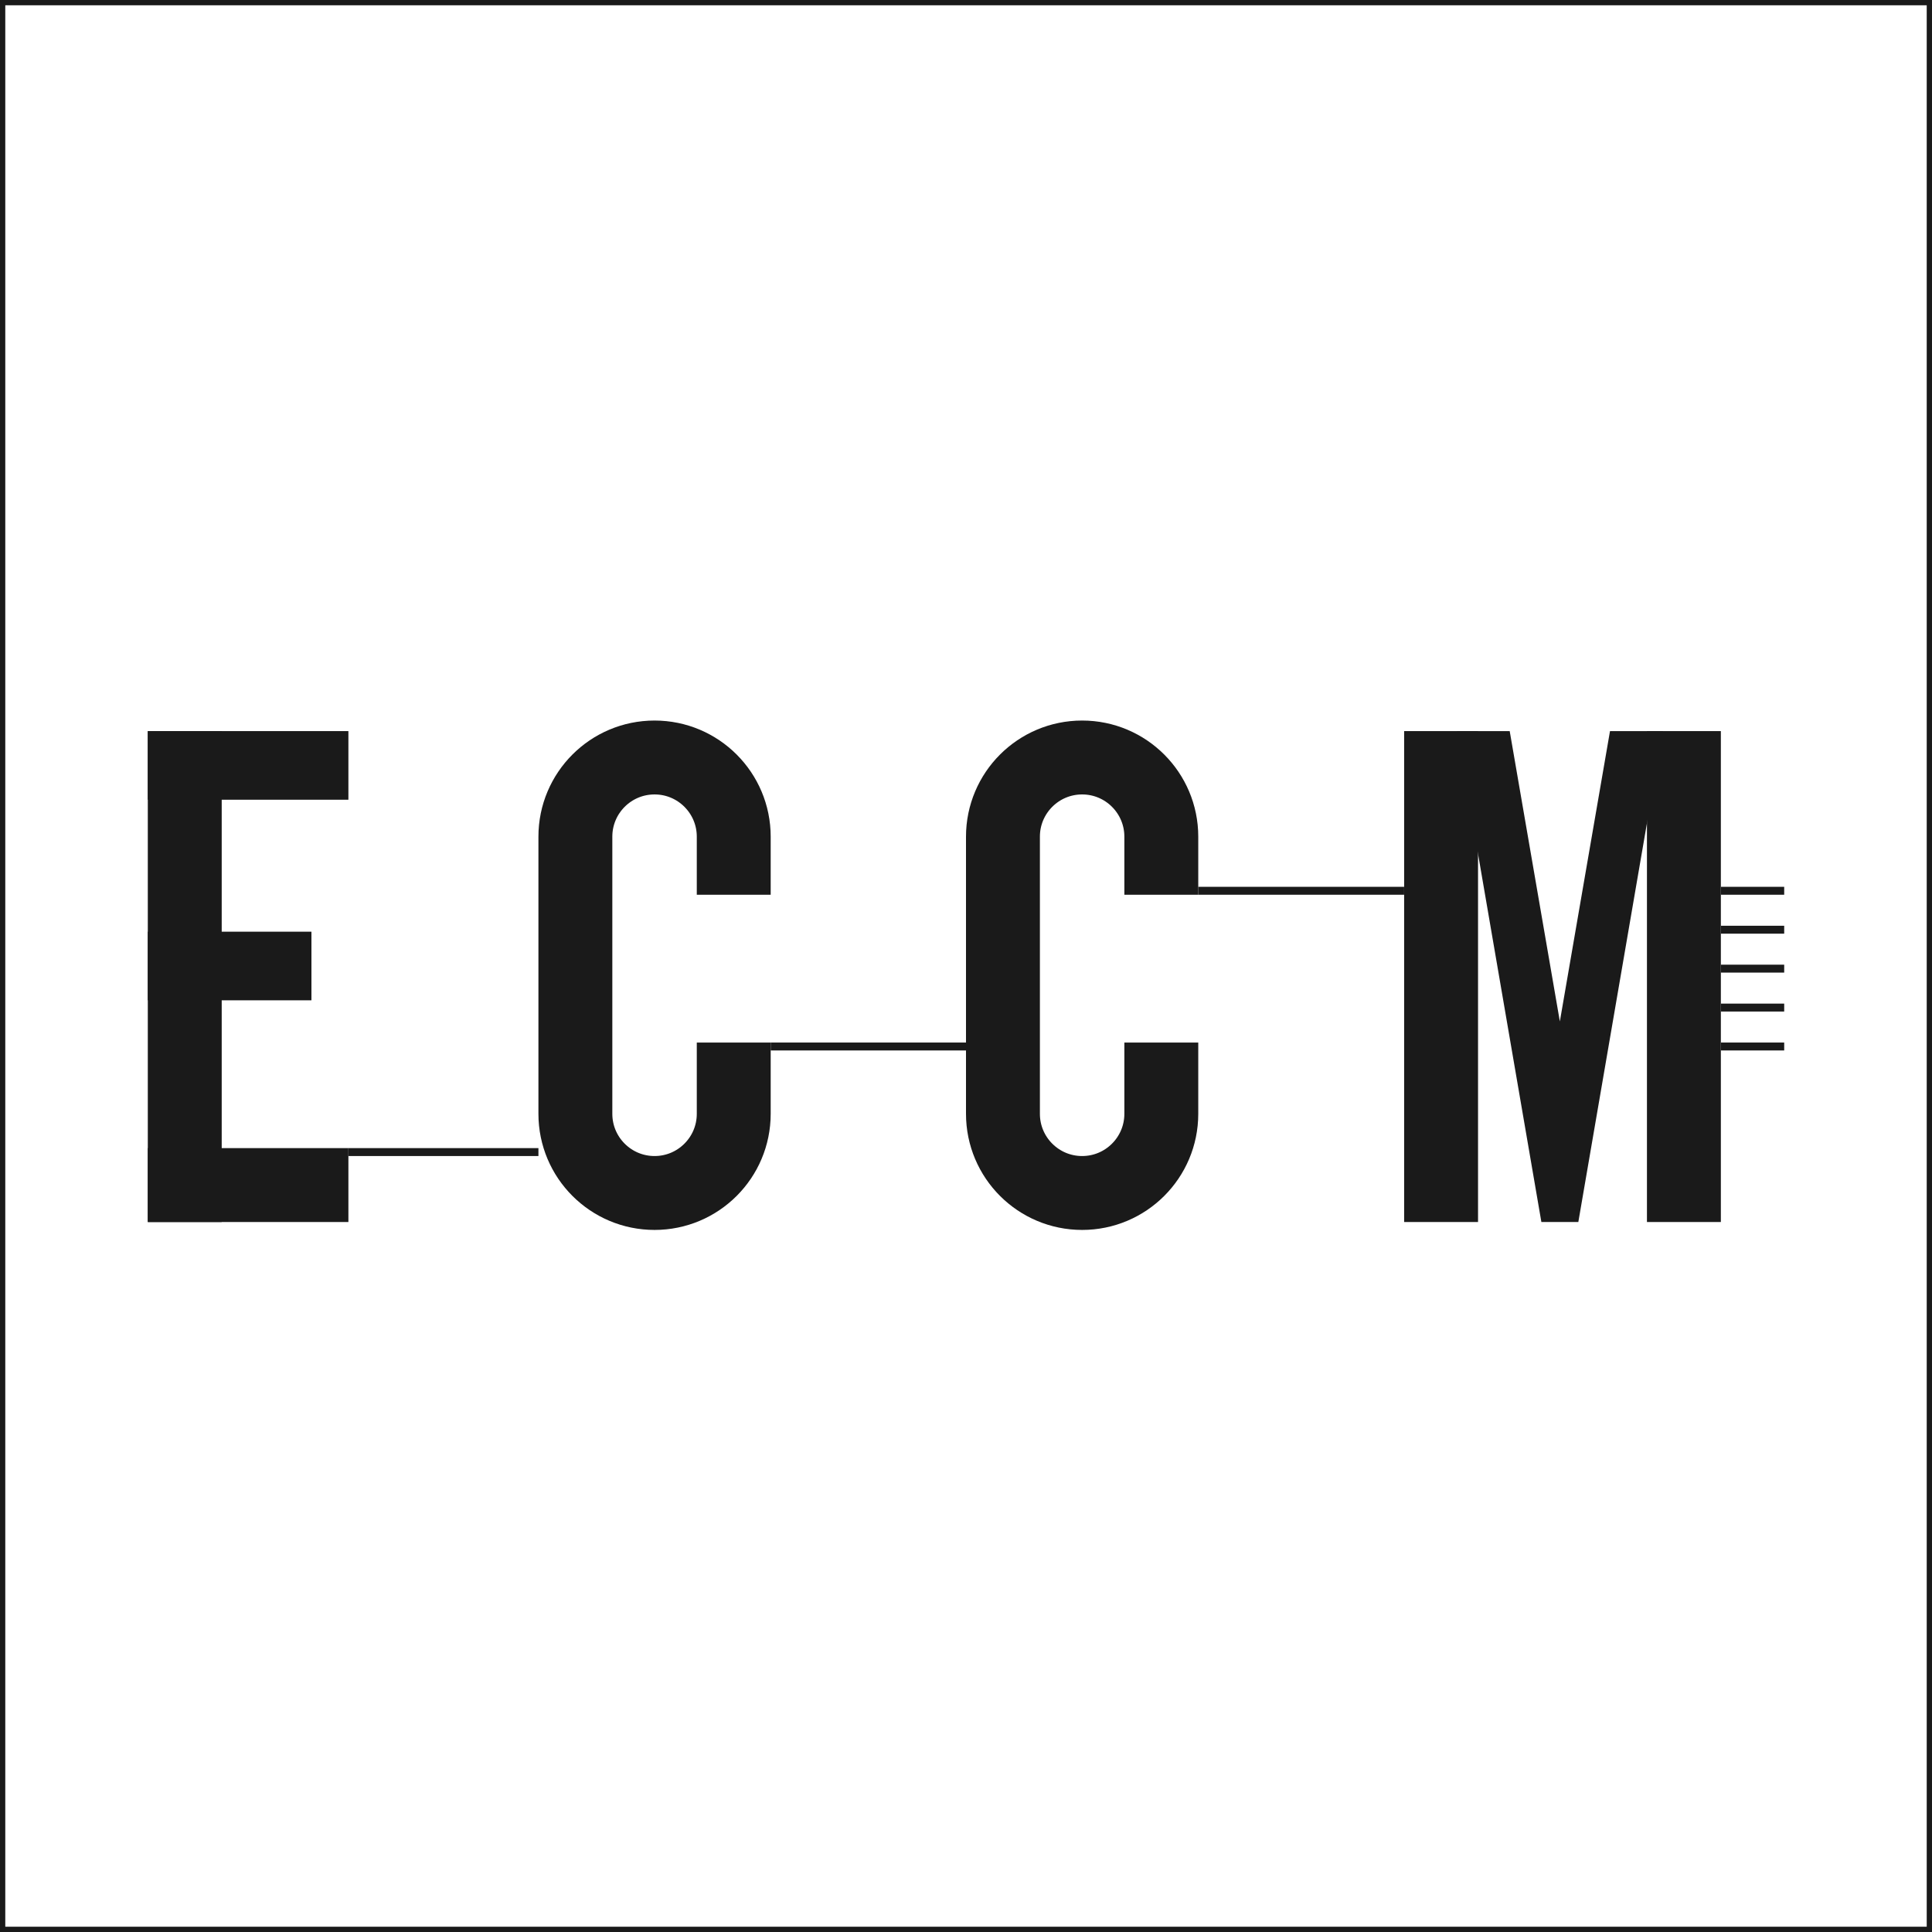
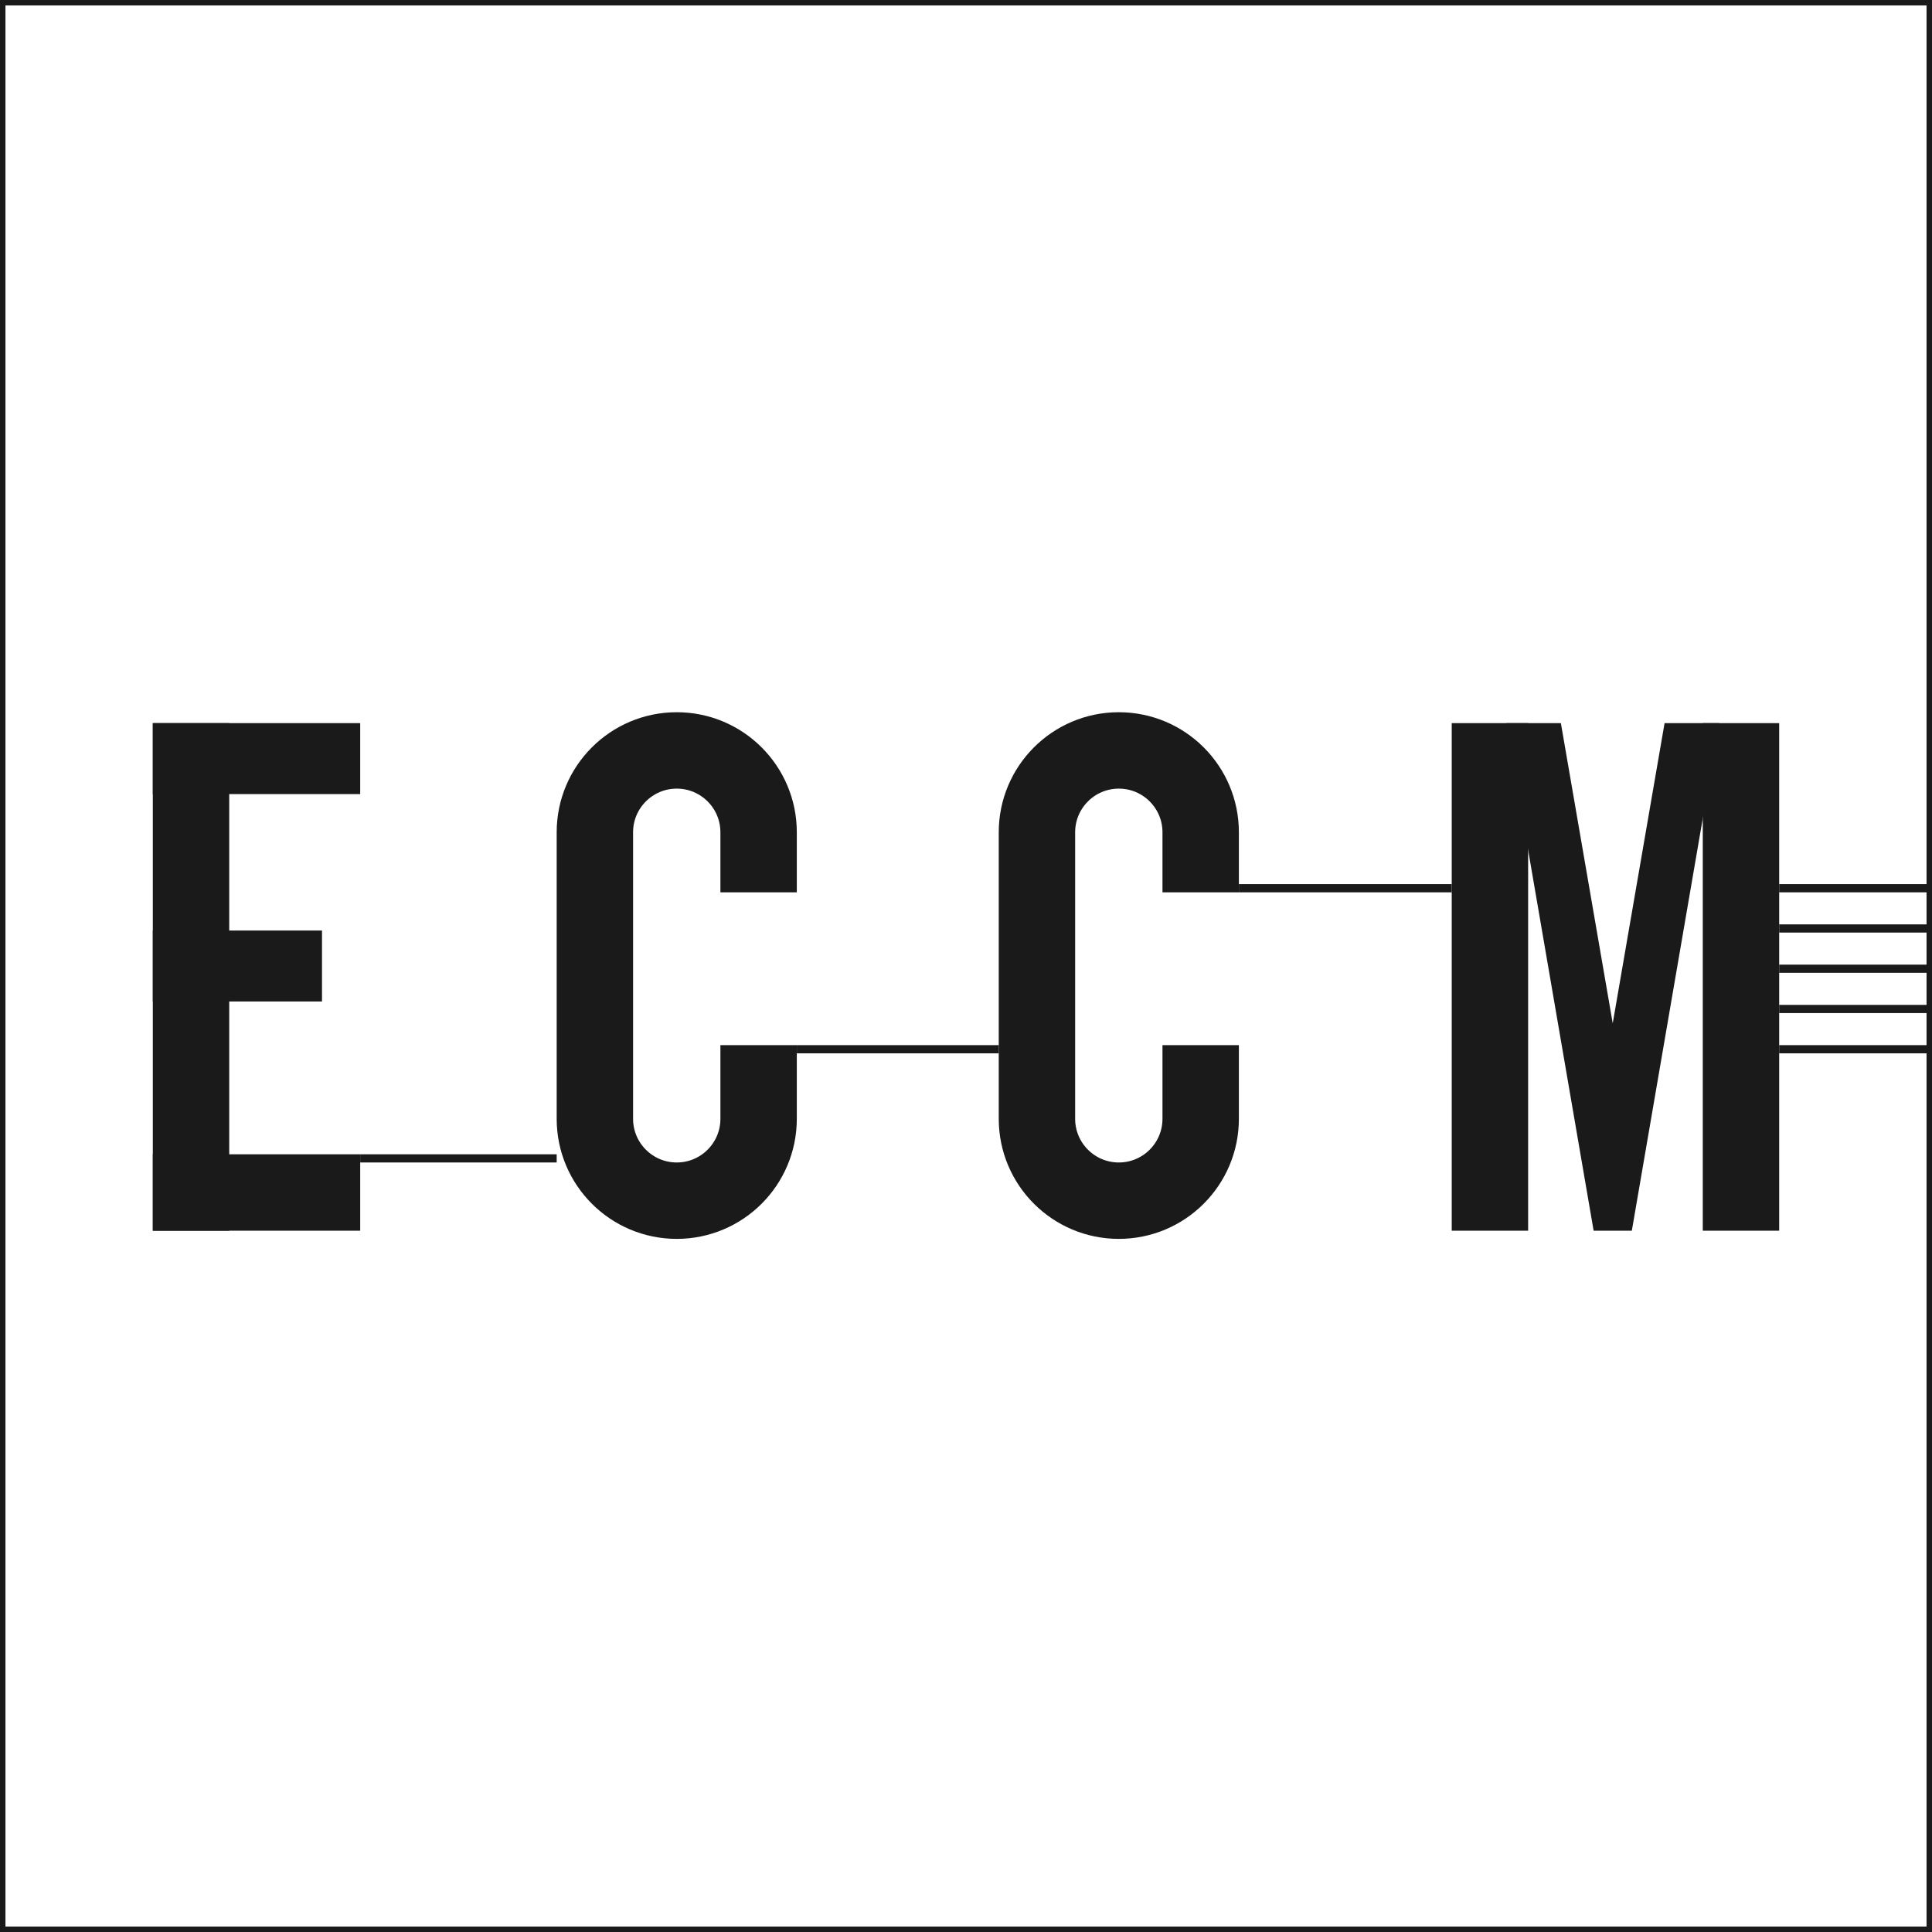
- <svg xmlns="http://www.w3.org/2000/svg" viewBox="0 0 366 366" width="366" height="366" color="#1a1a1a" role="img" aria-labelledby="t d">
-   <rect width="366" height="366" fill="#ffffff" />
-   <g transform="translate(-7 109.5)">
-     <g fill="currentColor">
+ <svg xmlns="http://www.w3.org/2000/svg" viewBox="0 0 354 354" width="354" height="354" color="#1a1a1a" role="img" aria-labelledby="t d">
+   <rect width="354" height="354" fill="#ffffff" />
+   <g fill="currentColor">
+     <g transform="translate(-7 103.5)">
      <rect x="35" y="29" width="14" height="93" />
      <rect x="35" y="29" width="38" height="13" />
      <rect x="35" y="67" width="31" height="13" />
      <rect x="35" y="108" width="38" height="14" />
      <path d="M146 60 V49 A15 15 0 0 0 116 49 V101.5 A15 15 0 0 0 146 101.5 V88" fill="none" stroke="currentColor" stroke-width="14" />
      <path d="M227 60 V49 A15 15 0 0 0 197 49 V101.5 A15 15 0 0 0 227 101.5 V88" fill="none" stroke="currentColor" stroke-width="14" />
      <rect x="273" y="29" width="14" height="93" />
      <rect x="319" y="29" width="14" height="93" />
      <polygon points="283,29 293,29 302.5,84 312,29 322,29 306,122 299,122" />
-       <rect x="333" y="58.5" width="12" height="1.5" />
-       <rect x="333" y="65.875" width="12" height="1.5" />
-       <rect x="333" y="73.25" width="12" height="1.5" />
-       <rect x="333" y="80.625" width="12" height="1.5" />
-       <rect x="333" y="88" width="12" height="1.5" />
+       <rect x="73" y="108" width="36" height="1.5" />
+       <rect x="153" y="88" width="37" height="1.5" />
      <rect x="234" y="58.5" width="39" height="1.5" />
-       <rect x="153" y="88" width="37" height="1.5" />
-       <rect x="73" y="108" width="36" height="1.5" />
+       <rect x="333" y="58.5" width="28" height="1.5" />
+       <rect x="333" y="65.875" width="28" height="1.5" />
+       <rect x="333" y="73.25" width="28" height="1.5" />
+       <rect x="333" y="80.625" width="28" height="1.5" />
+       <rect x="333" y="88" width="28" height="1.5" />
    </g>
  </g>
-   <rect width="366" height="366" fill="none" stroke="currentColor" stroke-width="2" vector-effect="non-scaling-stroke" />
+   <rect width="354" height="354" fill="none" stroke="currentColor" stroke-width="2" vector-effect="non-scaling-stroke" />
</svg>
